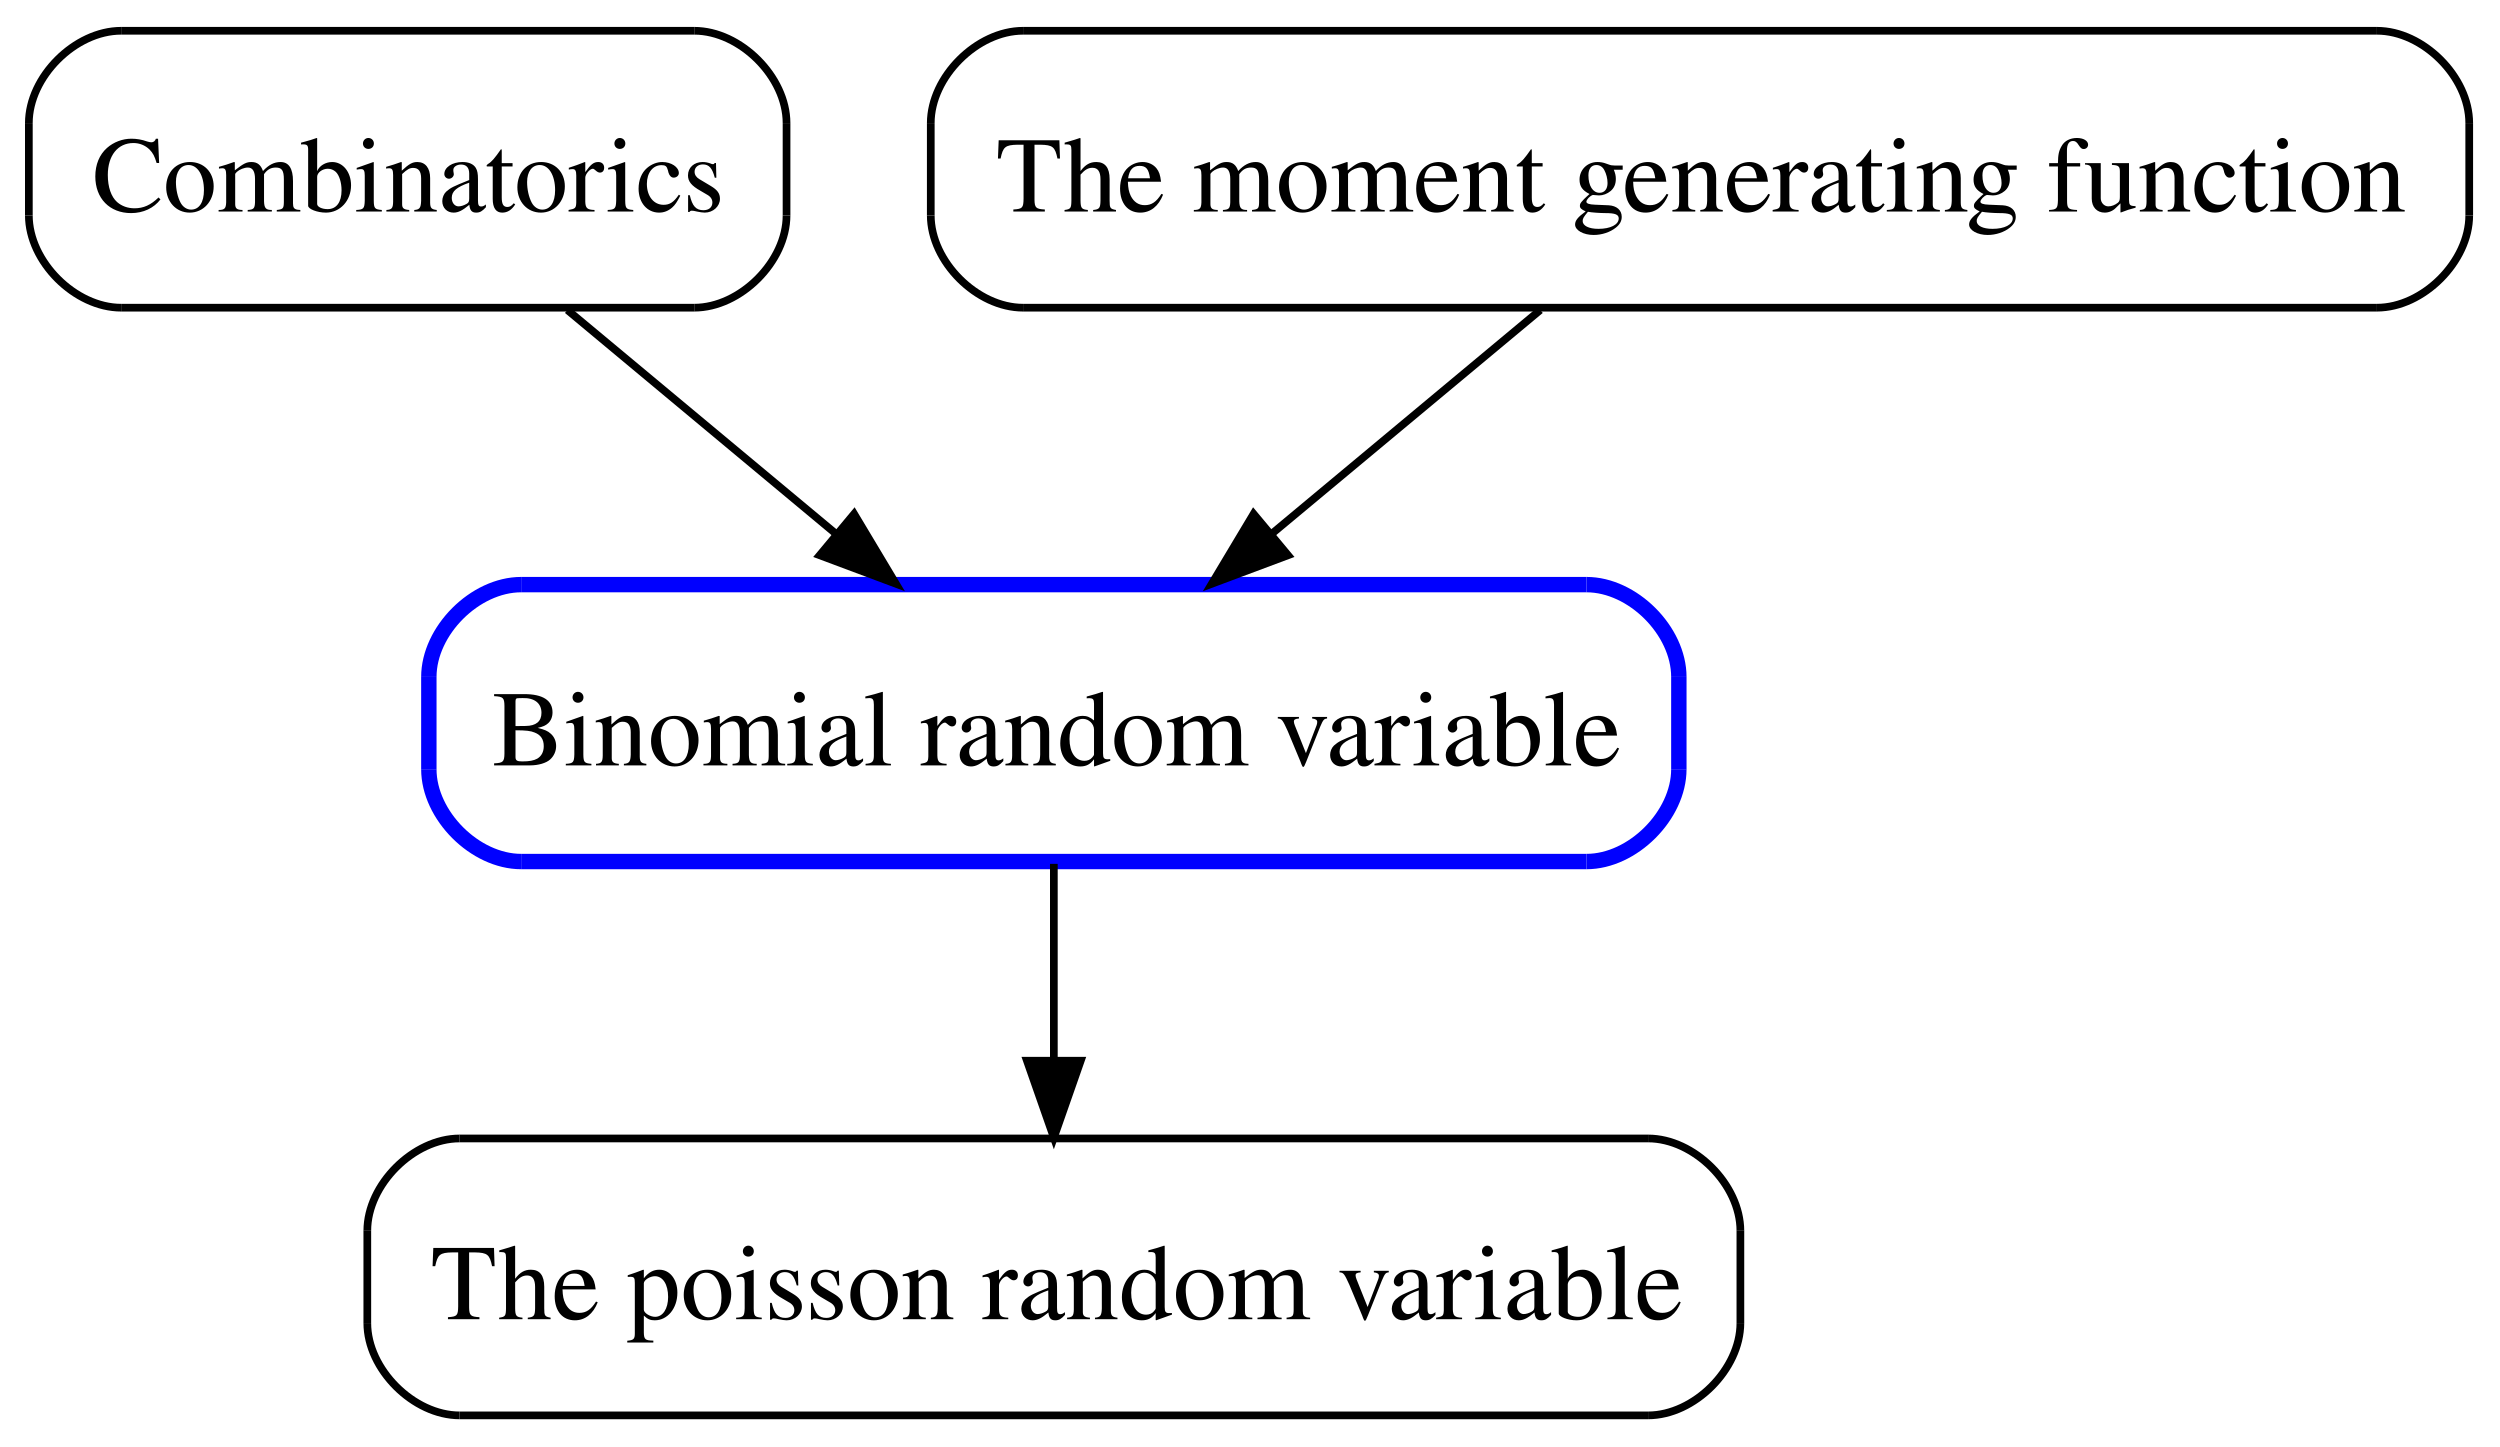
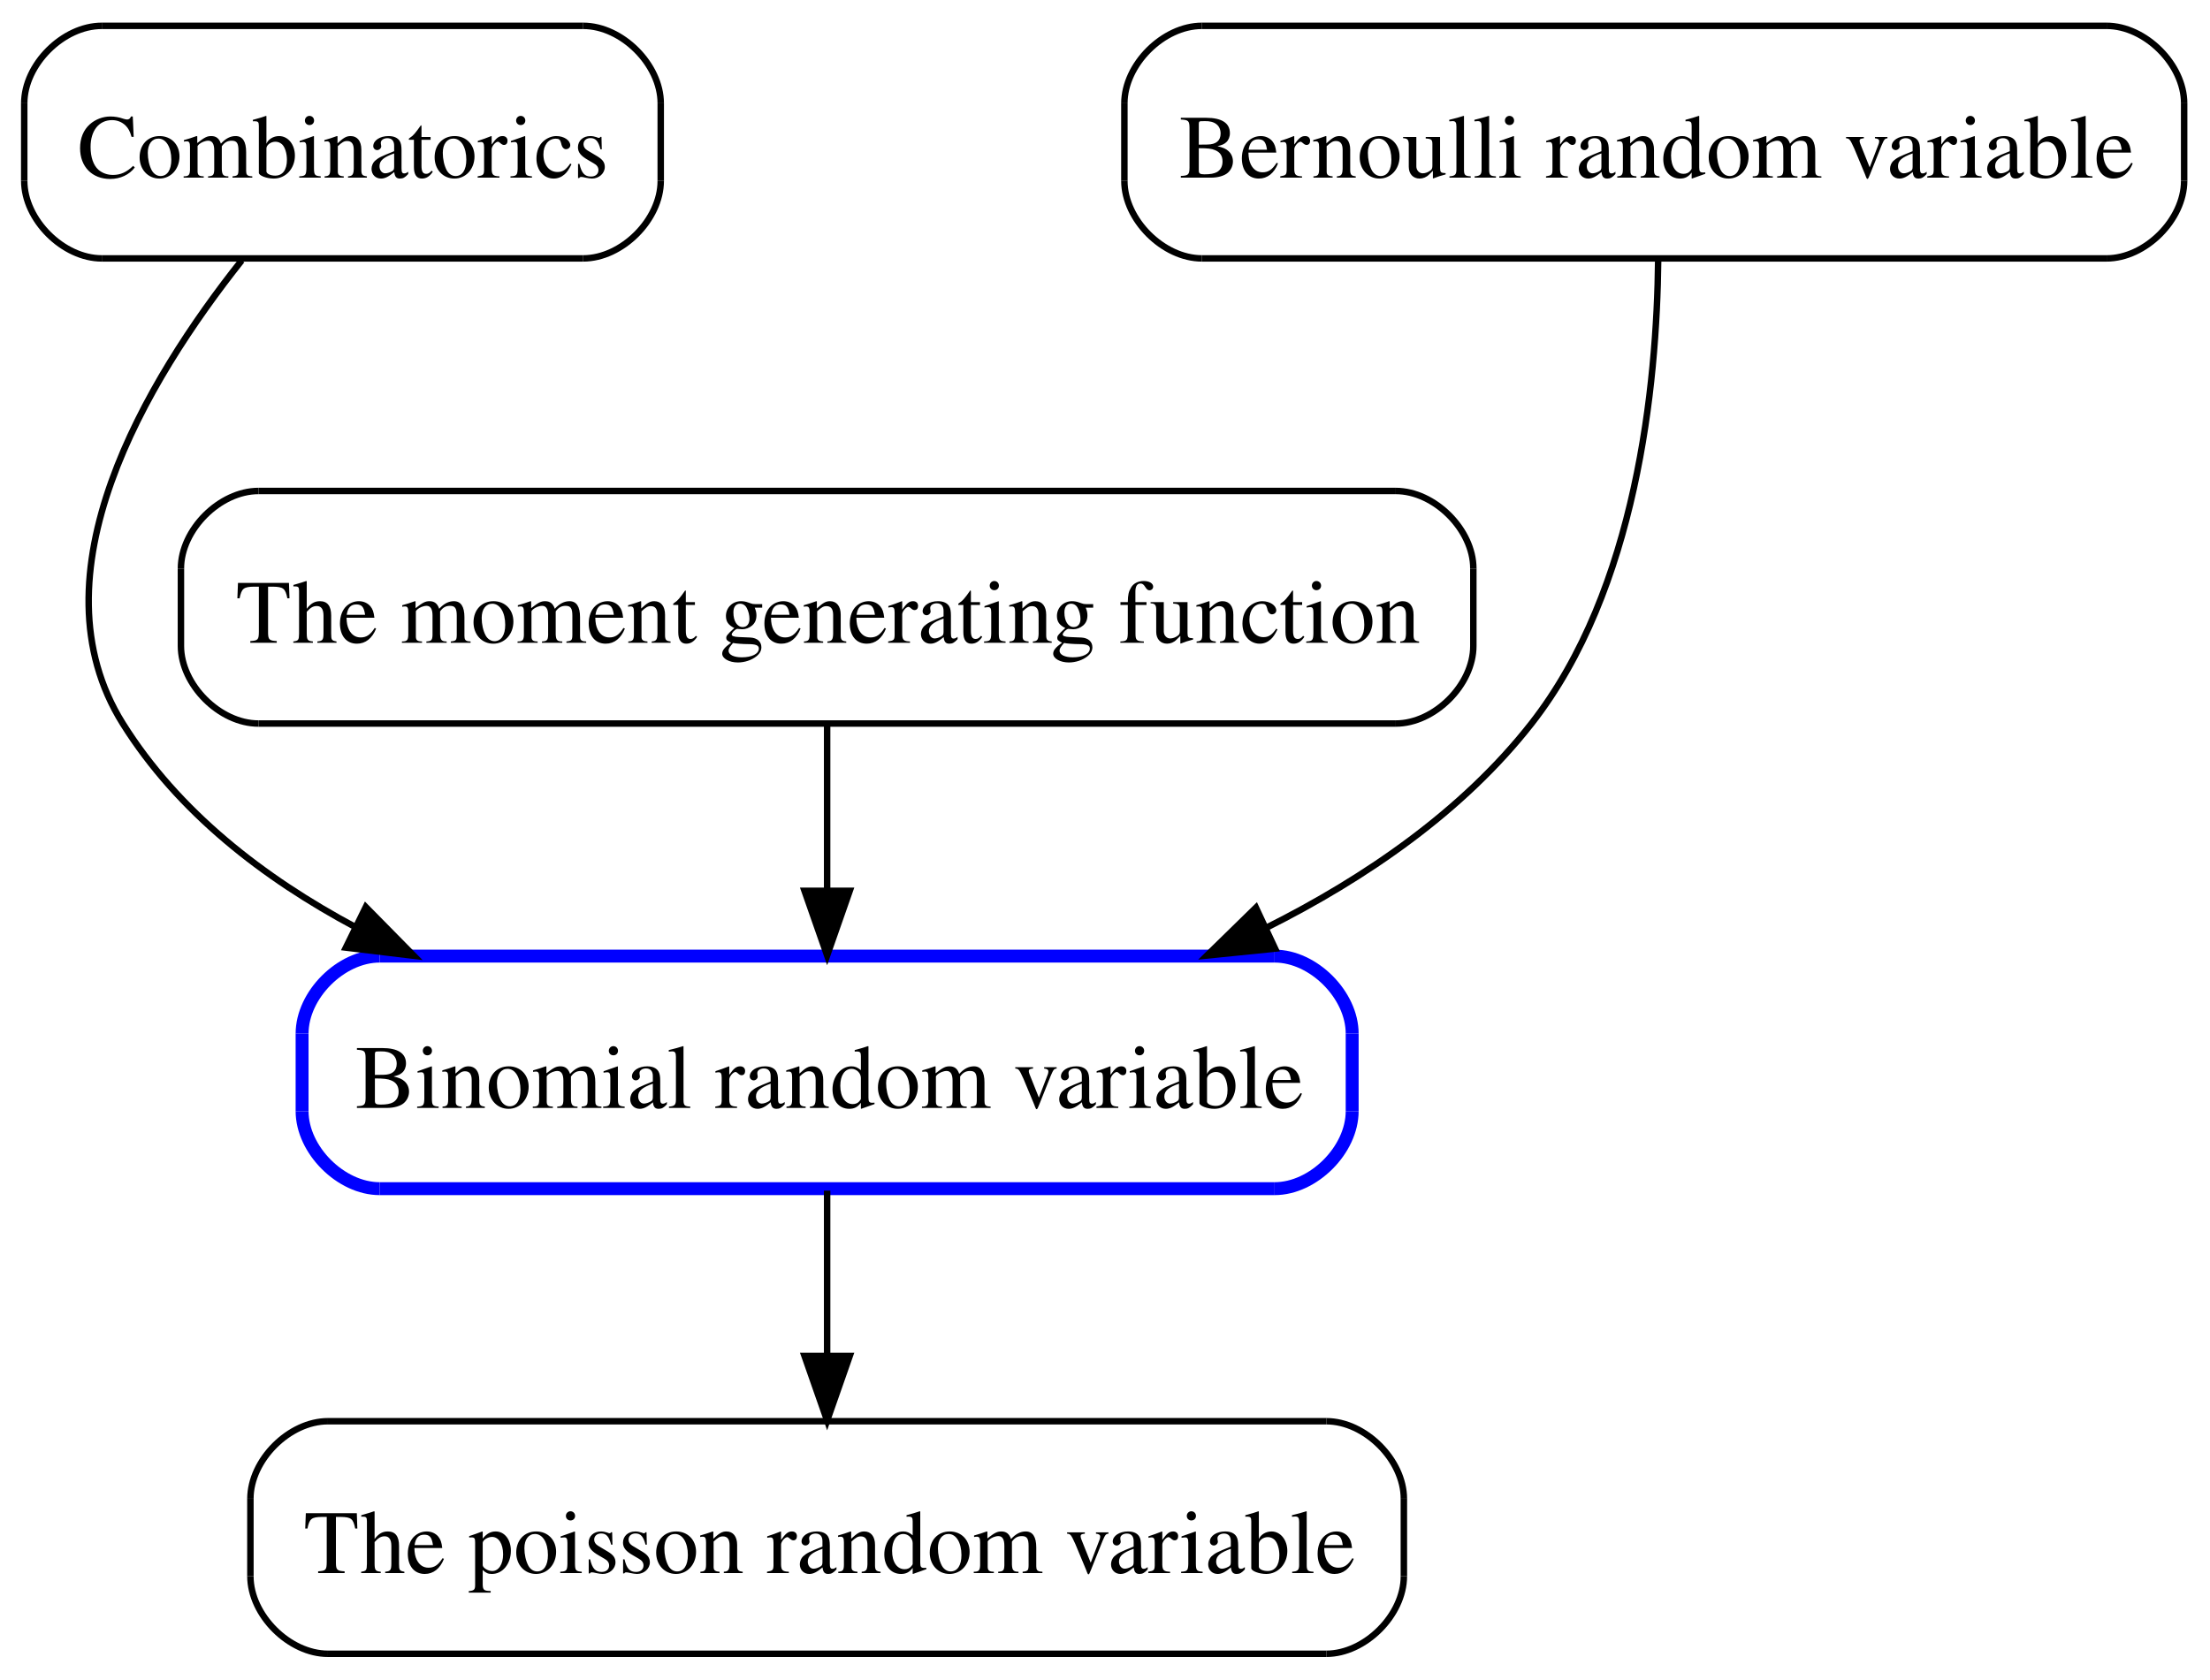
- <svg xmlns="http://www.w3.org/2000/svg" xmlns:xlink="http://www.w3.org/1999/xlink" width="325pt" height="188pt" viewBox="0.00 0.00 325.00 188.00">
-   <g id="graph1" class="graph" transform="scale(1 1) rotate(0) translate(4 184)">
+ <svg xmlns="http://www.w3.org/2000/svg" xmlns:xlink="http://www.w3.org/1999/xlink" width="342pt" height="260pt" viewBox="0.00 0.00 342.00 260.00">
+   <g id="graph1" class="graph" transform="scale(1 1) rotate(0) translate(4 256)">
    <g id="node1" class="node">
      <a xlink:href="BINOMIAL_RANDOM_VARIABLE.html" xlink:title="Binomial random variable" target="_top">
-         <polyline fill="none" stroke="blue" stroke-width="2" points="202.25,-108 63.75,-108 " />
-         <path fill="none" stroke="blue" stroke-width="2" d="M63.75,-108C57.75,-108 51.75,-102 51.75,-96" />
-         <polyline fill="none" stroke="blue" stroke-width="2" points="51.75,-96 51.75,-84 " />
-         <path fill="none" stroke="blue" stroke-width="2" d="M51.75,-84C51.75,-78 57.75,-72 63.75,-72" />
-         <polyline fill="none" stroke="blue" stroke-width="2" points="63.75,-72 202.25,-72 " />
-         <path fill="none" stroke="blue" stroke-width="2" d="M202.25,-72C208.25,-72 214.25,-78 214.25,-84" />
-         <polyline fill="none" stroke="blue" stroke-width="2" points="214.25,-84 214.25,-96 " />
-         <path fill="none" stroke="blue" stroke-width="2" d="M214.25,-96C214.25,-102 208.25,-108 202.25,-108" />
-         <text text-anchor="start" x="60" y="-84.5" font-family="Times,serif" font-size="14.00">Binomial random variable</text>
+         <polyline fill="none" stroke="blue" stroke-width="2" points="193.25,-108 54.75,-108 " />
+         <path fill="none" stroke="blue" stroke-width="2" d="M54.75,-108C48.75,-108 42.75,-102 42.75,-96" />
+         <polyline fill="none" stroke="blue" stroke-width="2" points="42.75,-96 42.75,-84 " />
+         <path fill="none" stroke="blue" stroke-width="2" d="M42.75,-84C42.75,-78 48.75,-72 54.75,-72" />
+         <polyline fill="none" stroke="blue" stroke-width="2" points="54.75,-72 193.25,-72 " />
+         <path fill="none" stroke="blue" stroke-width="2" d="M193.25,-72C199.25,-72 205.25,-78 205.25,-84" />
+         <polyline fill="none" stroke="blue" stroke-width="2" points="205.25,-84 205.25,-96 " />
+         <path fill="none" stroke="blue" stroke-width="2" d="M205.25,-96C205.25,-102 199.25,-108 193.25,-108" />
+         <text text-anchor="start" x="51" y="-84.5" font-family="Times,serif" font-size="14.00">Binomial random variable</text>
      </a>
    </g>
-     <g id="node6" class="node">
+     <g id="node9" class="node">
      <a xlink:href="POISSON_RANDOM_VARIABLE.html" xlink:title="The poisson random variable" target="_top">
-         <polyline fill="none" stroke="black" points="210.25,-36 55.75,-36 " />
-         <path fill="none" stroke="black" d="M55.75,-36C49.75,-36 43.75,-30 43.75,-24" />
-         <polyline fill="none" stroke="black" points="43.75,-24 43.75,-12 " />
-         <path fill="none" stroke="black" d="M43.75,-12C43.75,-6 49.75,-0 55.75,-0" />
-         <polyline fill="none" stroke="black" points="55.75,-0 210.25,-0 " />
-         <path fill="none" stroke="black" d="M210.25,-0C216.25,-0 222.25,-6 222.25,-12" />
-         <polyline fill="none" stroke="black" points="222.25,-12 222.25,-24 " />
-         <path fill="none" stroke="black" d="M222.25,-24C222.25,-30 216.25,-36 210.25,-36" />
-         <text text-anchor="start" x="52" y="-12.5" font-family="Times,serif" font-size="14.00">The poisson random variable</text>
+         <polyline fill="none" stroke="black" points="201.25,-36 46.75,-36 " />
+         <path fill="none" stroke="black" d="M46.75,-36C40.75,-36 34.75,-30 34.75,-24" />
+         <polyline fill="none" stroke="black" points="34.75,-24 34.75,-12 " />
+         <path fill="none" stroke="black" d="M34.75,-12C34.75,-6 40.75,-0 46.75,-0" />
+         <polyline fill="none" stroke="black" points="46.75,-0 201.25,-0 " />
+         <path fill="none" stroke="black" d="M201.25,-0C207.25,-0 213.25,-6 213.25,-12" />
+         <polyline fill="none" stroke="black" points="213.25,-12 213.25,-24 " />
+         <path fill="none" stroke="black" d="M213.25,-24C213.25,-30 207.25,-36 201.25,-36" />
+         <text text-anchor="start" x="43" y="-12.5" font-family="Times,serif" font-size="14.00">The poisson random variable</text>
      </a>
    </g>
-     <g id="edge6" class="edge">
-       <path fill="none" stroke="black" d="M133,-71.697C133,-63.983 133,-54.712 133,-46.112" />
-       <polygon fill="black" stroke="black" points="136.5,-46.104 133,-36.104 129.5,-46.104 136.5,-46.104" />
+     <g id="edge10" class="edge">
+       <path fill="none" stroke="black" d="M124,-71.697C124,-63.983 124,-54.712 124,-46.112" />
+       <polygon fill="black" stroke="black" points="127.5,-46.104 124,-36.104 120.5,-46.104 127.5,-46.104" />
    </g>
    <g id="node2" class="node">
      <a xlink:href="BASIC_COMBINATORICS.html" xlink:title="Combinatorics" target="_top">
-         <polyline fill="none" stroke="black" points="86.25,-180 11.75,-180 " />
-         <path fill="none" stroke="black" d="M11.75,-180C5.75,-180 -0.25,-174 -0.25,-168" />
-         <polyline fill="none" stroke="black" points="-0.25,-168 -0.25,-156 " />
-         <path fill="none" stroke="black" d="M-0.25,-156C-0.25,-150 5.75,-144 11.75,-144" />
-         <polyline fill="none" stroke="black" points="11.75,-144 86.25,-144 " />
-         <path fill="none" stroke="black" d="M86.25,-144C92.25,-144 98.25,-150 98.25,-156" />
-         <polyline fill="none" stroke="black" points="98.25,-156 98.25,-168 " />
-         <path fill="none" stroke="black" d="M98.25,-168C98.25,-174 92.25,-180 86.25,-180" />
-         <text text-anchor="start" x="8" y="-156.5" font-family="Times,serif" font-size="14.00">Combinatorics</text>
+         <polyline fill="none" stroke="black" points="86.25,-252 11.75,-252 " />
+         <path fill="none" stroke="black" d="M11.75,-252C5.75,-252 -0.25,-246 -0.25,-240" />
+         <polyline fill="none" stroke="black" points="-0.25,-240 -0.25,-228 " />
+         <path fill="none" stroke="black" d="M-0.25,-228C-0.25,-222 5.75,-216 11.75,-216" />
+         <polyline fill="none" stroke="black" points="11.75,-216 86.25,-216 " />
+         <path fill="none" stroke="black" d="M86.25,-216C92.25,-216 98.25,-222 98.25,-228" />
+         <polyline fill="none" stroke="black" points="98.25,-228 98.25,-240 " />
+         <path fill="none" stroke="black" d="M98.25,-240C98.25,-246 92.25,-252 86.25,-252" />
+         <text text-anchor="start" x="8" y="-228.5" font-family="Times,serif" font-size="14.00">Combinatorics</text>
      </a>
    </g>
    <g id="edge2" class="edge">
-       <path fill="none" stroke="black" d="M69.764,-143.697C80.241,-134.965 93.111,-124.24 104.5,-114.75" />
-       <polygon fill="black" stroke="black" points="107.033,-117.195 112.475,-108.104 102.552,-111.817 107.033,-117.195" />
+       <path fill="none" stroke="black" d="M33.408,-215.688C18.612,-197.054 0.611,-166.996 15,-144 23.55,-130.336 36.742,-120.104 51.034,-112.473" />
+       <polygon fill="black" stroke="black" points="52.608,-115.599 60.042,-108.05 49.523,-109.315 52.608,-115.599" />
+     </g>
+     <g id="node6" class="node">
+       <a xlink:href="MOMENT_GENERATING_FUNCTION.html" xlink:title="The moment generating function" target="_top">
+         <polyline fill="none" stroke="black" points="212,-180 36,-180 " />
+         <path fill="none" stroke="black" d="M36,-180C30,-180 24,-174 24,-168" />
+         <polyline fill="none" stroke="black" points="24,-168 24,-156 " />
+         <path fill="none" stroke="black" d="M24,-156C24,-150 30,-144 36,-144" />
+         <polyline fill="none" stroke="black" points="36,-144 212,-144 " />
+         <path fill="none" stroke="black" d="M212,-144C218,-144 224,-150 224,-156" />
+         <polyline fill="none" stroke="black" points="224,-156 224,-168 " />
+         <path fill="none" stroke="black" d="M224,-168C224,-174 218,-180 212,-180" />
+         <text text-anchor="start" x="32.5" y="-156.5" font-family="Times,serif" font-size="14.00">The moment generating function</text>
+       </a>
    </g>
    <g id="node4" class="node">
-       <a xlink:href="MOMENT_GENERATING_FUNCTION.html" xlink:title="The moment generating function" target="_top">
-         <polyline fill="none" stroke="black" points="305,-180 129,-180 " />
-         <path fill="none" stroke="black" d="M129,-180C123,-180 117,-174 117,-168" />
-         <polyline fill="none" stroke="black" points="117,-168 117,-156 " />
-         <path fill="none" stroke="black" d="M117,-156C117,-150 123,-144 129,-144" />
-         <polyline fill="none" stroke="black" points="129,-144 305,-144 " />
-         <path fill="none" stroke="black" d="M305,-144C311,-144 317,-150 317,-156" />
-         <polyline fill="none" stroke="black" points="317,-156 317,-168 " />
-         <path fill="none" stroke="black" d="M317,-168C317,-174 311,-180 305,-180" />
-         <text text-anchor="start" x="125.5" y="-156.5" font-family="Times,serif" font-size="14.00">The moment generating function</text>
+       <a xlink:href="BERNOULI_RANDOM_VARIABLE.html" xlink:title="Bernoulli random variable" target="_top">
+         <polyline fill="none" stroke="black" points="322,-252 182,-252 " />
+         <path fill="none" stroke="black" d="M182,-252C176,-252 170,-246 170,-240" />
+         <polyline fill="none" stroke="black" points="170,-240 170,-228 " />
+         <path fill="none" stroke="black" d="M170,-228C170,-222 176,-216 182,-216" />
+         <polyline fill="none" stroke="black" points="182,-216 322,-216 " />
+         <path fill="none" stroke="black" d="M322,-216C328,-216 334,-222 334,-228" />
+         <polyline fill="none" stroke="black" points="334,-228 334,-240 " />
+         <path fill="none" stroke="black" d="M334,-240C334,-246 328,-252 322,-252" />
+         <text text-anchor="start" x="178.5" y="-228.5" font-family="Times,serif" font-size="14.00">Bernoulli random variable</text>
      </a>
    </g>
    <g id="edge4" class="edge">
-       <path fill="none" stroke="black" d="M196.236,-143.697C185.759,-134.965 172.889,-124.24 161.5,-114.75" />
-       <polygon fill="black" stroke="black" points="163.448,-111.817 153.525,-108.104 158.967,-117.195 163.448,-111.817" />
+       <path fill="none" stroke="black" d="M252.605,-215.741C252.396,-196.319 249.266,-164.775 233,-144 222.373,-130.427 207.385,-120.114 191.916,-112.364" />
+       <polygon fill="black" stroke="black" points="193.323,-109.158 182.782,-108.091 190.357,-115.499 193.323,-109.158" />
+     </g>
+     <g id="edge6" class="edge">
+       <path fill="none" stroke="black" d="M124,-143.697C124,-135.983 124,-126.712 124,-118.112" />
+       <polygon fill="black" stroke="black" points="127.5,-118.104 124,-108.104 120.5,-118.104 127.5,-118.104" />
    </g>
  </g>
</svg>
